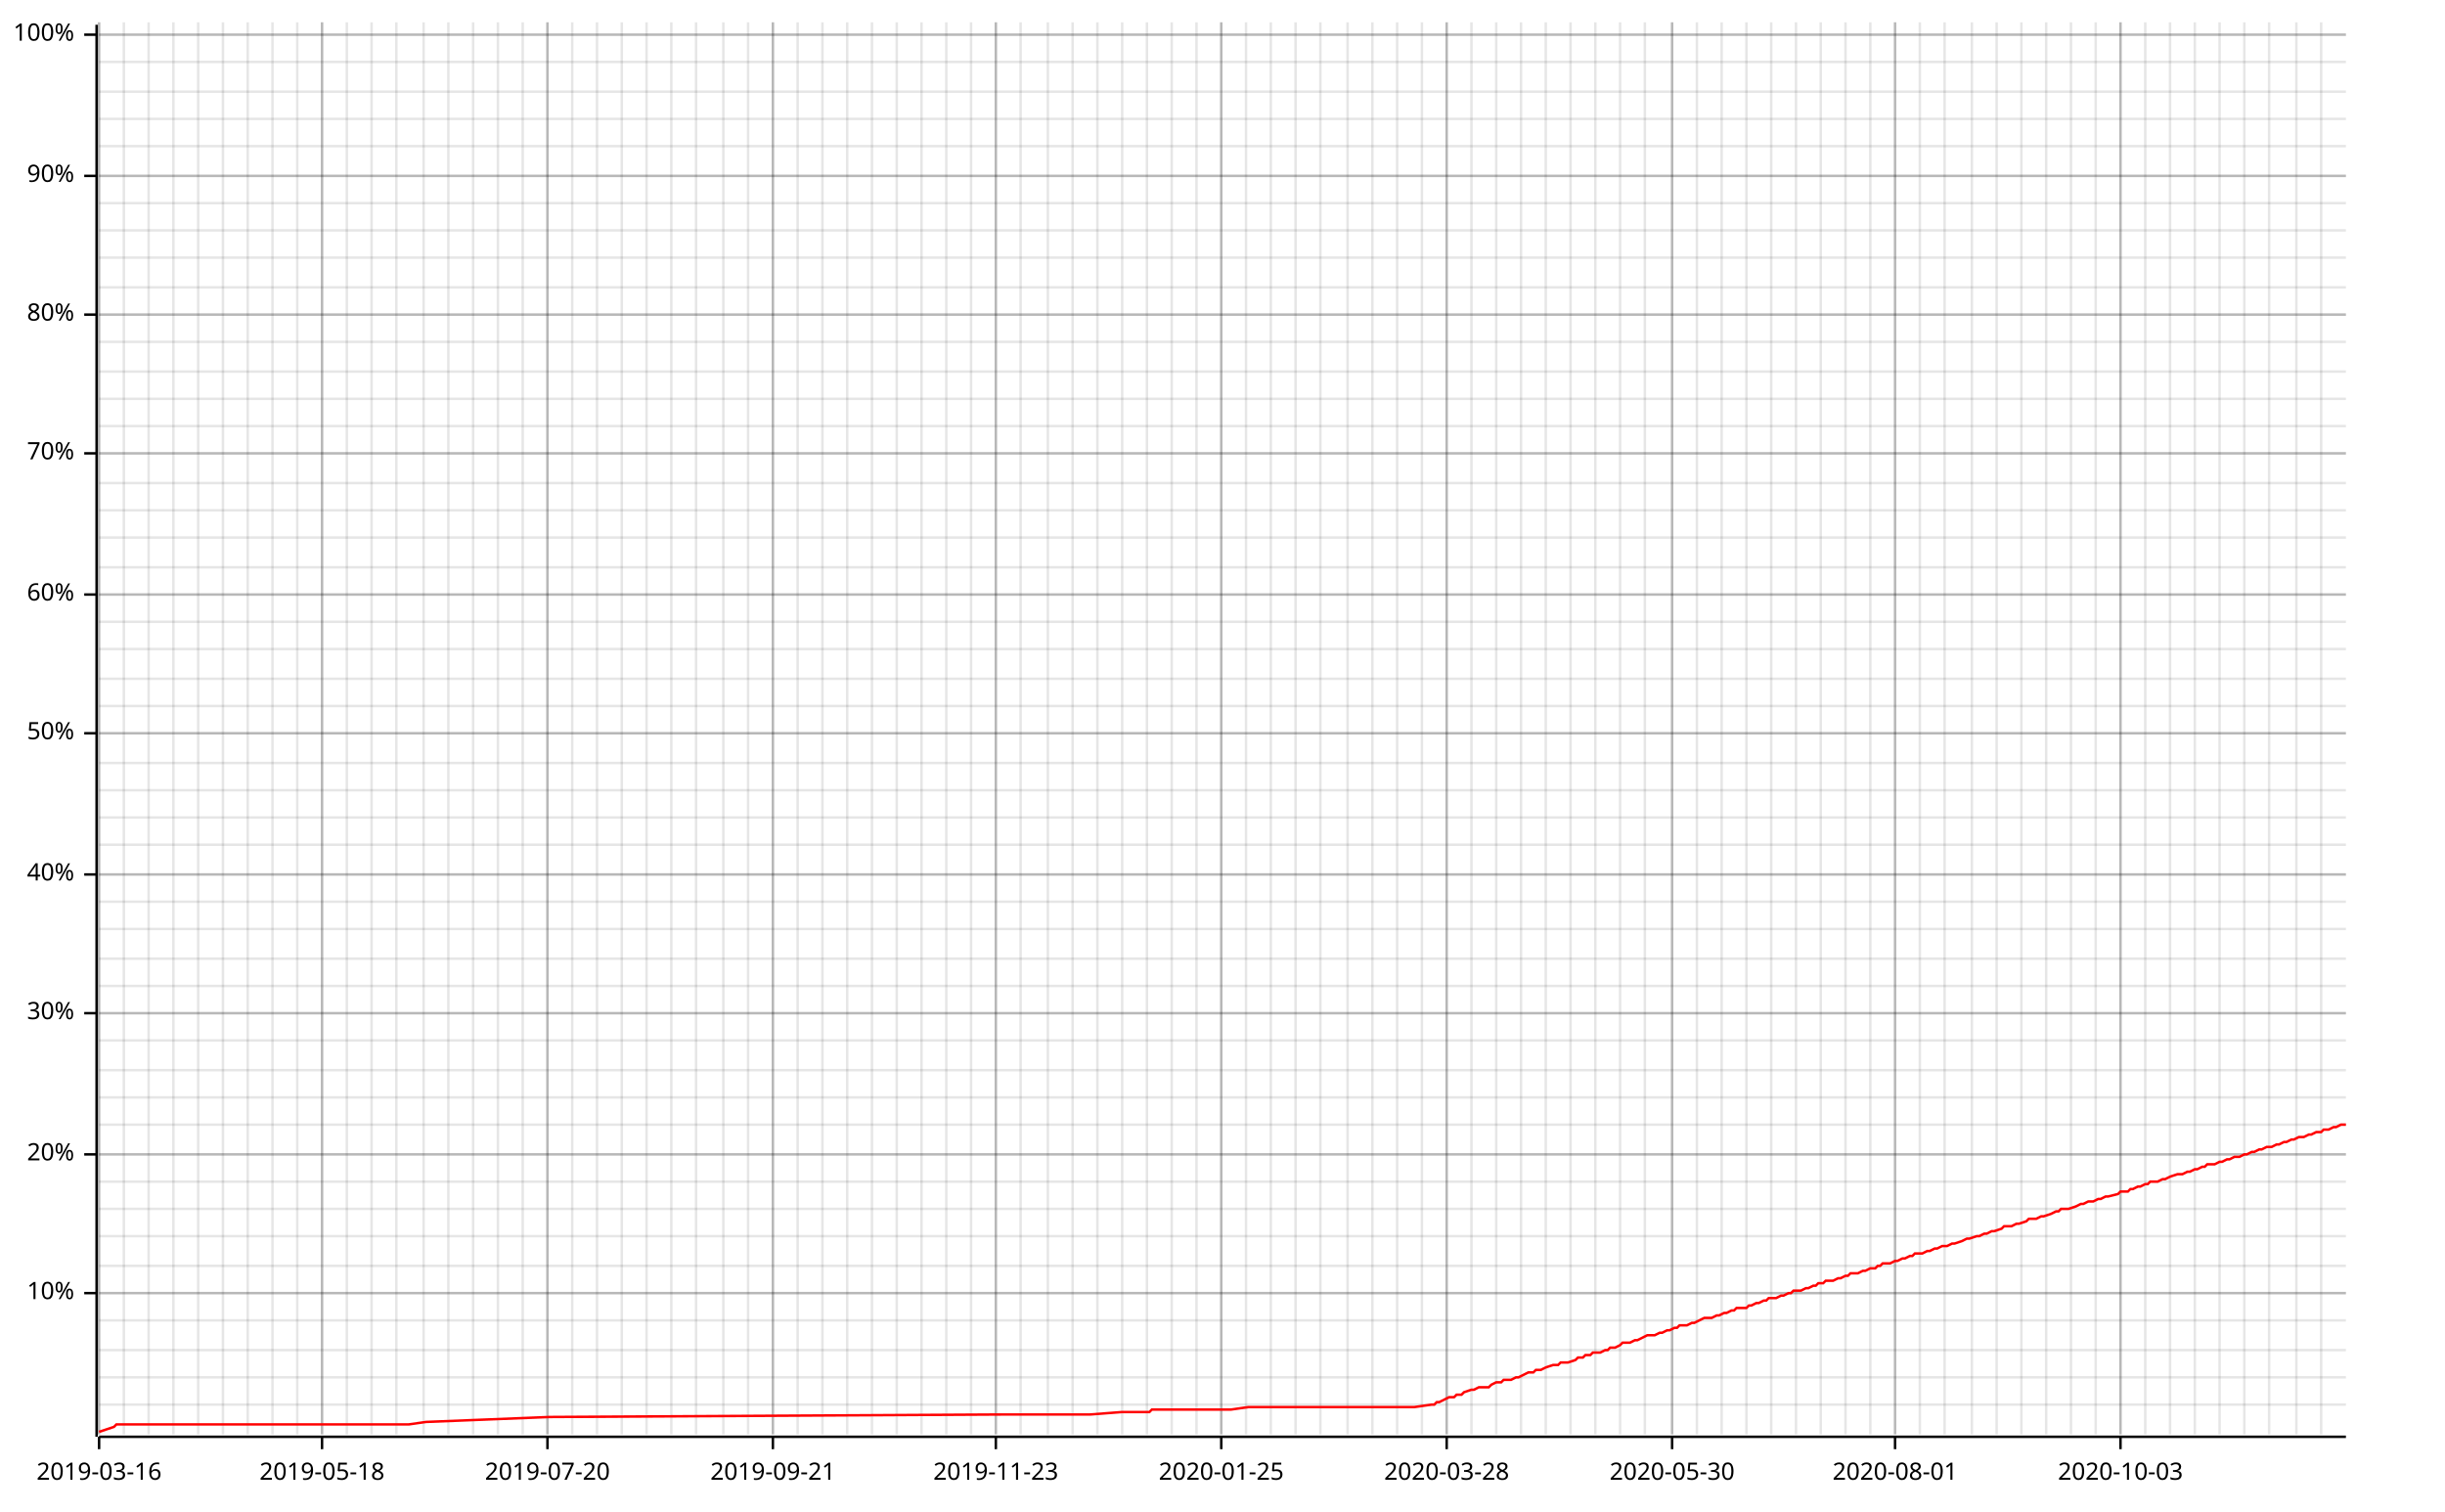
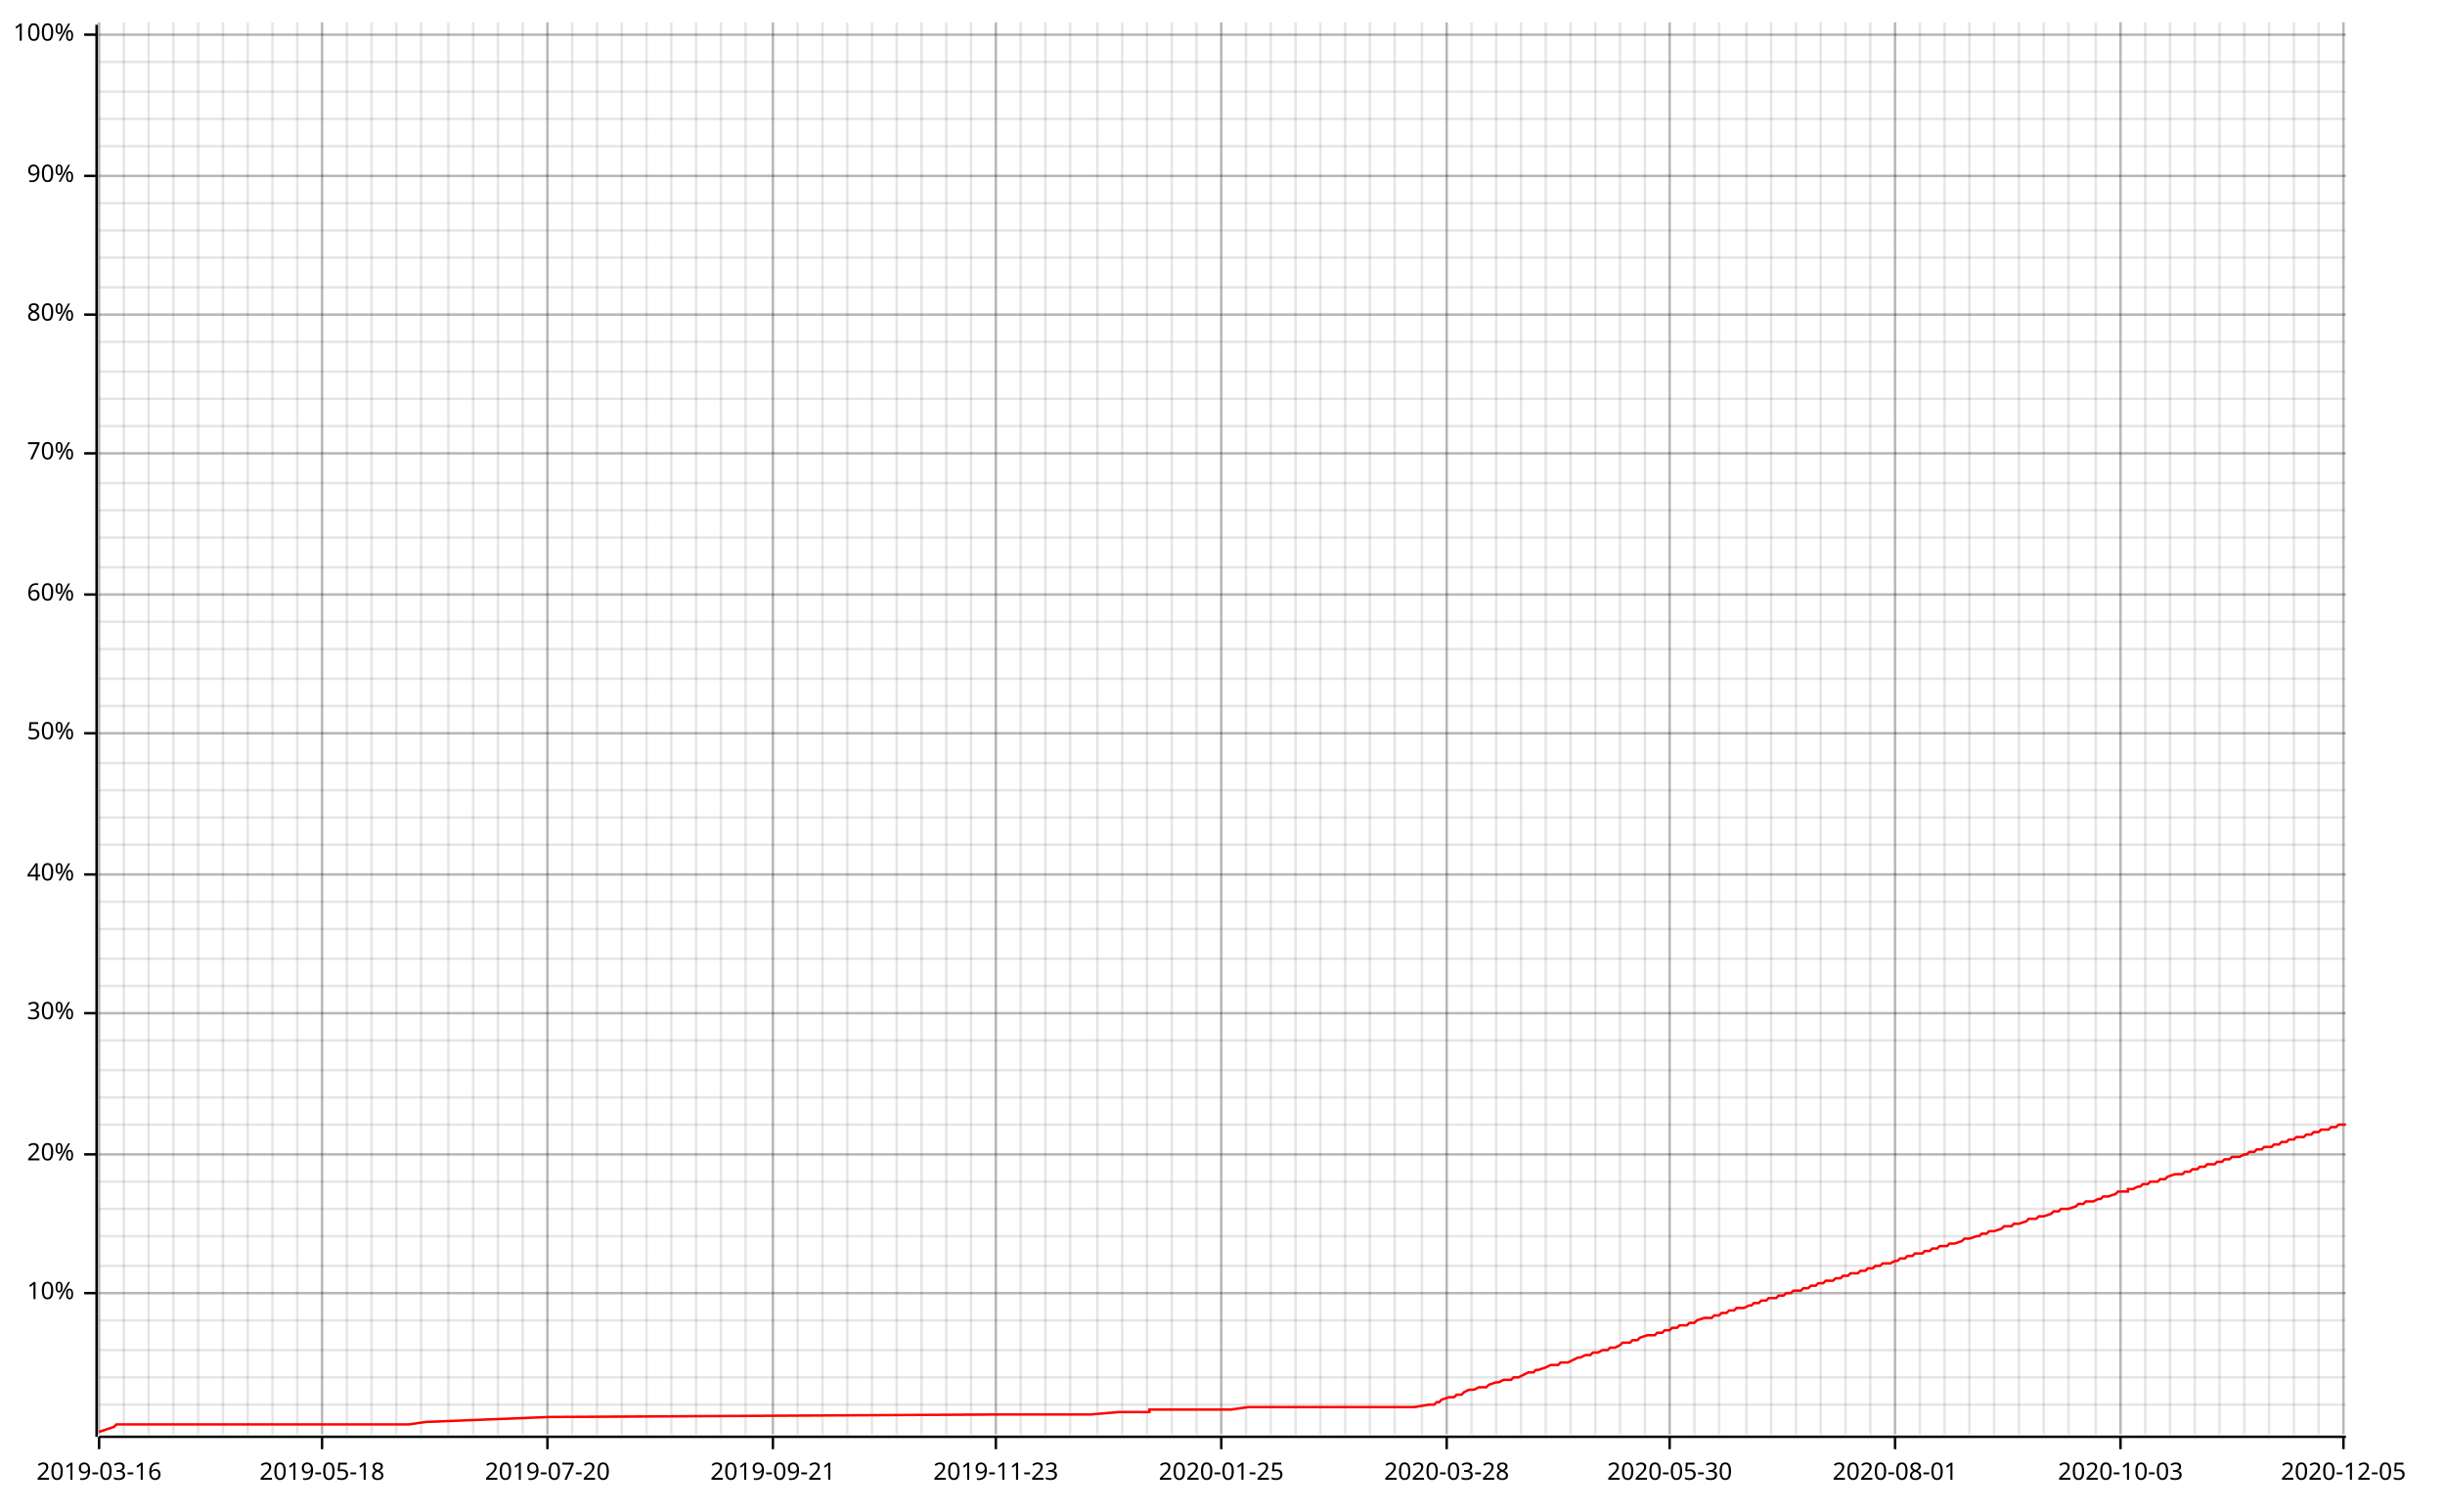
<svg xmlns="http://www.w3.org/2000/svg" width="987" height="610" viewBox="0 0 987 610">
  <line opacity="0.1" stroke="#000000" stroke-width="1" x1="40" y1="579" x2="40" y2="9" />
  <line opacity="0.1" stroke="#000000" stroke-width="1" x1="50" y1="579" x2="50" y2="9" />
  <line opacity="0.1" stroke="#000000" stroke-width="1" x1="60" y1="579" x2="60" y2="9" />
  <line opacity="0.1" stroke="#000000" stroke-width="1" x1="70" y1="579" x2="70" y2="9" />
  <line opacity="0.1" stroke="#000000" stroke-width="1" x1="80" y1="579" x2="80" y2="9" />
  <line opacity="0.1" stroke="#000000" stroke-width="1" x1="90" y1="579" x2="90" y2="9" />
  <line opacity="0.1" stroke="#000000" stroke-width="1" x1="100" y1="579" x2="100" y2="9" />
  <line opacity="0.1" stroke="#000000" stroke-width="1" x1="110" y1="579" x2="110" y2="9" />
  <line opacity="0.1" stroke="#000000" stroke-width="1" x1="120" y1="579" x2="120" y2="9" />
  <line opacity="0.1" stroke="#000000" stroke-width="1" x1="130" y1="579" x2="130" y2="9" />
  <line opacity="0.1" stroke="#000000" stroke-width="1" x1="140" y1="579" x2="140" y2="9" />
  <line opacity="0.1" stroke="#000000" stroke-width="1" x1="150" y1="579" x2="150" y2="9" />
  <line opacity="0.1" stroke="#000000" stroke-width="1" x1="160" y1="579" x2="160" y2="9" />
-   <line opacity="0.1" stroke="#000000" stroke-width="1" x1="171" y1="579" x2="171" y2="9" />
+   <line opacity="0.1" stroke="#000000" stroke-width="1" x1="170" y1="579" x2="170" y2="9" />
  <line opacity="0.1" stroke="#000000" stroke-width="1" x1="181" y1="579" x2="181" y2="9" />
  <line opacity="0.1" stroke="#000000" stroke-width="1" x1="191" y1="579" x2="191" y2="9" />
  <line opacity="0.1" stroke="#000000" stroke-width="1" x1="201" y1="579" x2="201" y2="9" />
  <line opacity="0.1" stroke="#000000" stroke-width="1" x1="211" y1="579" x2="211" y2="9" />
  <line opacity="0.1" stroke="#000000" stroke-width="1" x1="221" y1="579" x2="221" y2="9" />
  <line opacity="0.1" stroke="#000000" stroke-width="1" x1="231" y1="579" x2="231" y2="9" />
  <line opacity="0.1" stroke="#000000" stroke-width="1" x1="241" y1="579" x2="241" y2="9" />
  <line opacity="0.1" stroke="#000000" stroke-width="1" x1="251" y1="579" x2="251" y2="9" />
  <line opacity="0.1" stroke="#000000" stroke-width="1" x1="261" y1="579" x2="261" y2="9" />
  <line opacity="0.1" stroke="#000000" stroke-width="1" x1="271" y1="579" x2="271" y2="9" />
  <line opacity="0.1" stroke="#000000" stroke-width="1" x1="281" y1="579" x2="281" y2="9" />
-   <line opacity="0.1" stroke="#000000" stroke-width="1" x1="292" y1="579" x2="292" y2="9" />
-   <line opacity="0.1" stroke="#000000" stroke-width="1" x1="302" y1="579" x2="302" y2="9" />
+   <line opacity="0.1" stroke="#000000" stroke-width="1" x1="291" y1="579" x2="291" y2="9" />
+   <line opacity="0.1" stroke="#000000" stroke-width="1" x1="301" y1="579" x2="301" y2="9" />
  <line opacity="0.1" stroke="#000000" stroke-width="1" x1="312" y1="579" x2="312" y2="9" />
  <line opacity="0.1" stroke="#000000" stroke-width="1" x1="322" y1="579" x2="322" y2="9" />
  <line opacity="0.1" stroke="#000000" stroke-width="1" x1="332" y1="579" x2="332" y2="9" />
  <line opacity="0.1" stroke="#000000" stroke-width="1" x1="342" y1="579" x2="342" y2="9" />
  <line opacity="0.1" stroke="#000000" stroke-width="1" x1="352" y1="579" x2="352" y2="9" />
  <line opacity="0.1" stroke="#000000" stroke-width="1" x1="362" y1="579" x2="362" y2="9" />
  <line opacity="0.1" stroke="#000000" stroke-width="1" x1="372" y1="579" x2="372" y2="9" />
  <line opacity="0.1" stroke="#000000" stroke-width="1" x1="382" y1="579" x2="382" y2="9" />
  <line opacity="0.1" stroke="#000000" stroke-width="1" x1="392" y1="579" x2="392" y2="9" />
  <line opacity="0.1" stroke="#000000" stroke-width="1" x1="402" y1="579" x2="402" y2="9" />
  <line opacity="0.1" stroke="#000000" stroke-width="1" x1="412" y1="579" x2="412" y2="9" />
-   <line opacity="0.1" stroke="#000000" stroke-width="1" x1="423" y1="579" x2="423" y2="9" />
-   <line opacity="0.1" stroke="#000000" stroke-width="1" x1="433" y1="579" x2="433" y2="9" />
+   <line opacity="0.1" stroke="#000000" stroke-width="1" x1="422" y1="579" x2="422" y2="9" />
+   <line opacity="0.1" stroke="#000000" stroke-width="1" x1="432" y1="579" x2="432" y2="9" />
  <line opacity="0.1" stroke="#000000" stroke-width="1" x1="443" y1="579" x2="443" y2="9" />
  <line opacity="0.1" stroke="#000000" stroke-width="1" x1="453" y1="579" x2="453" y2="9" />
  <line opacity="0.1" stroke="#000000" stroke-width="1" x1="463" y1="579" x2="463" y2="9" />
  <line opacity="0.1" stroke="#000000" stroke-width="1" x1="473" y1="579" x2="473" y2="9" />
  <line opacity="0.1" stroke="#000000" stroke-width="1" x1="483" y1="579" x2="483" y2="9" />
  <line opacity="0.1" stroke="#000000" stroke-width="1" x1="493" y1="579" x2="493" y2="9" />
  <line opacity="0.1" stroke="#000000" stroke-width="1" x1="503" y1="579" x2="503" y2="9" />
  <line opacity="0.1" stroke="#000000" stroke-width="1" x1="513" y1="579" x2="513" y2="9" />
  <line opacity="0.1" stroke="#000000" stroke-width="1" x1="523" y1="579" x2="523" y2="9" />
  <line opacity="0.1" stroke="#000000" stroke-width="1" x1="533" y1="579" x2="533" y2="9" />
-   <line opacity="0.1" stroke="#000000" stroke-width="1" x1="544" y1="579" x2="544" y2="9" />
-   <line opacity="0.1" stroke="#000000" stroke-width="1" x1="554" y1="579" x2="554" y2="9" />
-   <line opacity="0.1" stroke="#000000" stroke-width="1" x1="564" y1="579" x2="564" y2="9" />
+   <line opacity="0.1" stroke="#000000" stroke-width="1" x1="543" y1="579" x2="543" y2="9" />
+   <line opacity="0.1" stroke="#000000" stroke-width="1" x1="553" y1="579" x2="553" y2="9" />
+   <line opacity="0.1" stroke="#000000" stroke-width="1" x1="563" y1="579" x2="563" y2="9" />
  <line opacity="0.1" stroke="#000000" stroke-width="1" x1="574" y1="579" x2="574" y2="9" />
  <line opacity="0.1" stroke="#000000" stroke-width="1" x1="584" y1="579" x2="584" y2="9" />
  <line opacity="0.1" stroke="#000000" stroke-width="1" x1="594" y1="579" x2="594" y2="9" />
  <line opacity="0.1" stroke="#000000" stroke-width="1" x1="604" y1="579" x2="604" y2="9" />
  <line opacity="0.1" stroke="#000000" stroke-width="1" x1="614" y1="579" x2="614" y2="9" />
  <line opacity="0.1" stroke="#000000" stroke-width="1" x1="624" y1="579" x2="624" y2="9" />
  <line opacity="0.1" stroke="#000000" stroke-width="1" x1="634" y1="579" x2="634" y2="9" />
  <line opacity="0.1" stroke="#000000" stroke-width="1" x1="644" y1="579" x2="644" y2="9" />
  <line opacity="0.1" stroke="#000000" stroke-width="1" x1="654" y1="579" x2="654" y2="9" />
  <line opacity="0.1" stroke="#000000" stroke-width="1" x1="664" y1="579" x2="664" y2="9" />
-   <line opacity="0.1" stroke="#000000" stroke-width="1" x1="675" y1="579" x2="675" y2="9" />
-   <line opacity="0.1" stroke="#000000" stroke-width="1" x1="685" y1="579" x2="685" y2="9" />
-   <line opacity="0.1" stroke="#000000" stroke-width="1" x1="695" y1="579" x2="695" y2="9" />
+   <line opacity="0.1" stroke="#000000" stroke-width="1" x1="674" y1="579" x2="674" y2="9" />
+   <line opacity="0.1" stroke="#000000" stroke-width="1" x1="684" y1="579" x2="684" y2="9" />
+   <line opacity="0.1" stroke="#000000" stroke-width="1" x1="694" y1="579" x2="694" y2="9" />
  <line opacity="0.1" stroke="#000000" stroke-width="1" x1="705" y1="579" x2="705" y2="9" />
  <line opacity="0.1" stroke="#000000" stroke-width="1" x1="715" y1="579" x2="715" y2="9" />
  <line opacity="0.1" stroke="#000000" stroke-width="1" x1="725" y1="579" x2="725" y2="9" />
  <line opacity="0.1" stroke="#000000" stroke-width="1" x1="735" y1="579" x2="735" y2="9" />
  <line opacity="0.1" stroke="#000000" stroke-width="1" x1="745" y1="579" x2="745" y2="9" />
  <line opacity="0.1" stroke="#000000" stroke-width="1" x1="755" y1="579" x2="755" y2="9" />
  <line opacity="0.1" stroke="#000000" stroke-width="1" x1="765" y1="579" x2="765" y2="9" />
  <line opacity="0.1" stroke="#000000" stroke-width="1" x1="775" y1="579" x2="775" y2="9" />
  <line opacity="0.1" stroke="#000000" stroke-width="1" x1="785" y1="579" x2="785" y2="9" />
-   <line opacity="0.1" stroke="#000000" stroke-width="1" x1="796" y1="579" x2="796" y2="9" />
-   <line opacity="0.1" stroke="#000000" stroke-width="1" x1="806" y1="579" x2="806" y2="9" />
-   <line opacity="0.1" stroke="#000000" stroke-width="1" x1="816" y1="579" x2="816" y2="9" />
-   <line opacity="0.1" stroke="#000000" stroke-width="1" x1="826" y1="579" x2="826" y2="9" />
-   <line opacity="0.1" stroke="#000000" stroke-width="1" x1="836" y1="579" x2="836" y2="9" />
+   <line opacity="0.1" stroke="#000000" stroke-width="1" x1="795" y1="579" x2="795" y2="9" />
+   <line opacity="0.1" stroke="#000000" stroke-width="1" x1="805" y1="579" x2="805" y2="9" />
+   <line opacity="0.1" stroke="#000000" stroke-width="1" x1="815" y1="579" x2="815" y2="9" />
+   <line opacity="0.1" stroke="#000000" stroke-width="1" x1="825" y1="579" x2="825" y2="9" />
+   <line opacity="0.1" stroke="#000000" stroke-width="1" x1="835" y1="579" x2="835" y2="9" />
  <line opacity="0.1" stroke="#000000" stroke-width="1" x1="846" y1="579" x2="846" y2="9" />
  <line opacity="0.1" stroke="#000000" stroke-width="1" x1="856" y1="579" x2="856" y2="9" />
  <line opacity="0.1" stroke="#000000" stroke-width="1" x1="866" y1="579" x2="866" y2="9" />
  <line opacity="0.1" stroke="#000000" stroke-width="1" x1="876" y1="579" x2="876" y2="9" />
  <line opacity="0.1" stroke="#000000" stroke-width="1" x1="886" y1="579" x2="886" y2="9" />
  <line opacity="0.1" stroke="#000000" stroke-width="1" x1="896" y1="579" x2="896" y2="9" />
  <line opacity="0.1" stroke="#000000" stroke-width="1" x1="906" y1="579" x2="906" y2="9" />
  <line opacity="0.1" stroke="#000000" stroke-width="1" x1="916" y1="579" x2="916" y2="9" />
-   <line opacity="0.1" stroke="#000000" stroke-width="1" x1="927" y1="579" x2="927" y2="9" />
-   <line opacity="0.1" stroke="#000000" stroke-width="1" x1="937" y1="579" x2="937" y2="9" />
+   <line opacity="0.1" stroke="#000000" stroke-width="1" x1="926" y1="579" x2="926" y2="9" />
+   <line opacity="0.1" stroke="#000000" stroke-width="1" x1="936" y1="579" x2="936" y2="9" />
+   <line opacity="0.1" stroke="#000000" stroke-width="1" x1="946" y1="579" x2="946" y2="9" />
  <line opacity="0.1" stroke="#000000" stroke-width="1" x1="40" y1="567" x2="947" y2="567" />
  <line opacity="0.1" stroke="#000000" stroke-width="1" x1="40" y1="556" x2="947" y2="556" />
  <line opacity="0.1" stroke="#000000" stroke-width="1" x1="40" y1="545" x2="947" y2="545" />
  <line opacity="0.1" stroke="#000000" stroke-width="1" x1="40" y1="533" x2="947" y2="533" />
  <line opacity="0.1" stroke="#000000" stroke-width="1" x1="40" y1="522" x2="947" y2="522" />
  <line opacity="0.1" stroke="#000000" stroke-width="1" x1="40" y1="511" x2="947" y2="511" />
  <line opacity="0.1" stroke="#000000" stroke-width="1" x1="40" y1="499" x2="947" y2="499" />
  <line opacity="0.1" stroke="#000000" stroke-width="1" x1="40" y1="488" x2="947" y2="488" />
  <line opacity="0.1" stroke="#000000" stroke-width="1" x1="40" y1="477" x2="947" y2="477" />
  <line opacity="0.1" stroke="#000000" stroke-width="1" x1="40" y1="466" x2="947" y2="466" />
  <line opacity="0.1" stroke="#000000" stroke-width="1" x1="40" y1="454" x2="947" y2="454" />
  <line opacity="0.1" stroke="#000000" stroke-width="1" x1="40" y1="443" x2="947" y2="443" />
  <line opacity="0.1" stroke="#000000" stroke-width="1" x1="40" y1="432" x2="947" y2="432" />
  <line opacity="0.1" stroke="#000000" stroke-width="1" x1="40" y1="420" x2="947" y2="420" />
  <line opacity="0.1" stroke="#000000" stroke-width="1" x1="40" y1="409" x2="947" y2="409" />
  <line opacity="0.1" stroke="#000000" stroke-width="1" x1="40" y1="398" x2="947" y2="398" />
  <line opacity="0.1" stroke="#000000" stroke-width="1" x1="40" y1="387" x2="947" y2="387" />
  <line opacity="0.1" stroke="#000000" stroke-width="1" x1="40" y1="375" x2="947" y2="375" />
  <line opacity="0.1" stroke="#000000" stroke-width="1" x1="40" y1="364" x2="947" y2="364" />
  <line opacity="0.1" stroke="#000000" stroke-width="1" x1="40" y1="353" x2="947" y2="353" />
  <line opacity="0.1" stroke="#000000" stroke-width="1" x1="40" y1="341" x2="947" y2="341" />
  <line opacity="0.1" stroke="#000000" stroke-width="1" x1="40" y1="330" x2="947" y2="330" />
  <line opacity="0.1" stroke="#000000" stroke-width="1" x1="40" y1="319" x2="947" y2="319" />
  <line opacity="0.1" stroke="#000000" stroke-width="1" x1="40" y1="308" x2="947" y2="308" />
  <line opacity="0.1" stroke="#000000" stroke-width="1" x1="40" y1="296" x2="947" y2="296" />
  <line opacity="0.1" stroke="#000000" stroke-width="1" x1="40" y1="285" x2="947" y2="285" />
  <line opacity="0.1" stroke="#000000" stroke-width="1" x1="40" y1="274" x2="947" y2="274" />
  <line opacity="0.1" stroke="#000000" stroke-width="1" x1="40" y1="262" x2="947" y2="262" />
  <line opacity="0.1" stroke="#000000" stroke-width="1" x1="40" y1="251" x2="947" y2="251" />
  <line opacity="0.1" stroke="#000000" stroke-width="1" x1="40" y1="240" x2="947" y2="240" />
  <line opacity="0.1" stroke="#000000" stroke-width="1" x1="40" y1="229" x2="947" y2="229" />
  <line opacity="0.1" stroke="#000000" stroke-width="1" x1="40" y1="217" x2="947" y2="217" />
  <line opacity="0.1" stroke="#000000" stroke-width="1" x1="40" y1="206" x2="947" y2="206" />
  <line opacity="0.1" stroke="#000000" stroke-width="1" x1="40" y1="195" x2="947" y2="195" />
  <line opacity="0.1" stroke="#000000" stroke-width="1" x1="40" y1="183" x2="947" y2="183" />
  <line opacity="0.1" stroke="#000000" stroke-width="1" x1="40" y1="172" x2="947" y2="172" />
  <line opacity="0.1" stroke="#000000" stroke-width="1" x1="40" y1="161" x2="947" y2="161" />
  <line opacity="0.1" stroke="#000000" stroke-width="1" x1="40" y1="150" x2="947" y2="150" />
  <line opacity="0.1" stroke="#000000" stroke-width="1" x1="40" y1="138" x2="947" y2="138" />
  <line opacity="0.1" stroke="#000000" stroke-width="1" x1="40" y1="127" x2="947" y2="127" />
  <line opacity="0.1" stroke="#000000" stroke-width="1" x1="40" y1="116" x2="947" y2="116" />
  <line opacity="0.1" stroke="#000000" stroke-width="1" x1="40" y1="104" x2="947" y2="104" />
  <line opacity="0.1" stroke="#000000" stroke-width="1" x1="40" y1="93" x2="947" y2="93" />
  <line opacity="0.1" stroke="#000000" stroke-width="1" x1="40" y1="82" x2="947" y2="82" />
  <line opacity="0.1" stroke="#000000" stroke-width="1" x1="40" y1="71" x2="947" y2="71" />
  <line opacity="0.1" stroke="#000000" stroke-width="1" x1="40" y1="59" x2="947" y2="59" />
  <line opacity="0.1" stroke="#000000" stroke-width="1" x1="40" y1="48" x2="947" y2="48" />
  <line opacity="0.1" stroke="#000000" stroke-width="1" x1="40" y1="37" x2="947" y2="37" />
  <line opacity="0.1" stroke="#000000" stroke-width="1" x1="40" y1="25" x2="947" y2="25" />
  <line opacity="0.1" stroke="#000000" stroke-width="1" x1="40" y1="14" x2="947" y2="14" />
  <line opacity="0.2" stroke="#000000" stroke-width="1" x1="40" y1="579" x2="40" y2="9" />
  <line opacity="0.2" stroke="#000000" stroke-width="1" x1="130" y1="579" x2="130" y2="9" />
  <line opacity="0.2" stroke="#000000" stroke-width="1" x1="221" y1="579" x2="221" y2="9" />
  <line opacity="0.2" stroke="#000000" stroke-width="1" x1="312" y1="579" x2="312" y2="9" />
  <line opacity="0.2" stroke="#000000" stroke-width="1" x1="402" y1="579" x2="402" y2="9" />
  <line opacity="0.2" stroke="#000000" stroke-width="1" x1="493" y1="579" x2="493" y2="9" />
  <line opacity="0.2" stroke="#000000" stroke-width="1" x1="584" y1="579" x2="584" y2="9" />
-   <line opacity="0.2" stroke="#000000" stroke-width="1" x1="675" y1="579" x2="675" y2="9" />
+   <line opacity="0.2" stroke="#000000" stroke-width="1" x1="674" y1="579" x2="674" y2="9" />
  <line opacity="0.2" stroke="#000000" stroke-width="1" x1="765" y1="579" x2="765" y2="9" />
  <line opacity="0.2" stroke="#000000" stroke-width="1" x1="856" y1="579" x2="856" y2="9" />
+   <line opacity="0.2" stroke="#000000" stroke-width="1" x1="946" y1="579" x2="946" y2="9" />
  <line opacity="0.2" stroke="#000000" stroke-width="1" x1="40" y1="522" x2="947" y2="522" />
  <line opacity="0.2" stroke="#000000" stroke-width="1" x1="40" y1="466" x2="947" y2="466" />
  <line opacity="0.2" stroke="#000000" stroke-width="1" x1="40" y1="409" x2="947" y2="409" />
  <line opacity="0.2" stroke="#000000" stroke-width="1" x1="40" y1="353" x2="947" y2="353" />
  <line opacity="0.2" stroke="#000000" stroke-width="1" x1="40" y1="296" x2="947" y2="296" />
  <line opacity="0.2" stroke="#000000" stroke-width="1" x1="40" y1="240" x2="947" y2="240" />
  <line opacity="0.2" stroke="#000000" stroke-width="1" x1="40" y1="183" x2="947" y2="183" />
  <line opacity="0.2" stroke="#000000" stroke-width="1" x1="40" y1="127" x2="947" y2="127" />
  <line opacity="0.2" stroke="#000000" stroke-width="1" x1="40" y1="71" x2="947" y2="71" />
  <line opacity="0.2" stroke="#000000" stroke-width="1" x1="40" y1="14" x2="947" y2="14" />
  <polyline fill="none" opacity="1" stroke="#000000" stroke-width="1" points="39,10 39,580 " />
  <text x="30" y="522" dy="0.5ex" text-anchor="end" font-family="sans-serif" font-size="9.677" opacity="1" fill="#000000">
10%
</text>
  <polyline fill="none" opacity="1" stroke="#000000" stroke-width="1" points="34,522 39,522 " />
  <text x="30" y="466" dy="0.5ex" text-anchor="end" font-family="sans-serif" font-size="9.677" opacity="1" fill="#000000">
20%
</text>
  <polyline fill="none" opacity="1" stroke="#000000" stroke-width="1" points="34,466 39,466 " />
  <text x="30" y="409" dy="0.5ex" text-anchor="end" font-family="sans-serif" font-size="9.677" opacity="1" fill="#000000">
30%
</text>
  <polyline fill="none" opacity="1" stroke="#000000" stroke-width="1" points="34,409 39,409 " />
  <text x="30" y="353" dy="0.5ex" text-anchor="end" font-family="sans-serif" font-size="9.677" opacity="1" fill="#000000">
40%
</text>
  <polyline fill="none" opacity="1" stroke="#000000" stroke-width="1" points="34,353 39,353 " />
  <text x="30" y="296" dy="0.5ex" text-anchor="end" font-family="sans-serif" font-size="9.677" opacity="1" fill="#000000">
50%
</text>
  <polyline fill="none" opacity="1" stroke="#000000" stroke-width="1" points="34,296 39,296 " />
  <text x="30" y="240" dy="0.5ex" text-anchor="end" font-family="sans-serif" font-size="9.677" opacity="1" fill="#000000">
60%
</text>
  <polyline fill="none" opacity="1" stroke="#000000" stroke-width="1" points="34,240 39,240 " />
  <text x="30" y="183" dy="0.5ex" text-anchor="end" font-family="sans-serif" font-size="9.677" opacity="1" fill="#000000">
70%
</text>
  <polyline fill="none" opacity="1" stroke="#000000" stroke-width="1" points="34,183 39,183 " />
  <text x="30" y="127" dy="0.5ex" text-anchor="end" font-family="sans-serif" font-size="9.677" opacity="1" fill="#000000">
80%
</text>
  <polyline fill="none" opacity="1" stroke="#000000" stroke-width="1" points="34,127 39,127 " />
  <text x="30" y="71" dy="0.5ex" text-anchor="end" font-family="sans-serif" font-size="9.677" opacity="1" fill="#000000">
90%
</text>
  <polyline fill="none" opacity="1" stroke="#000000" stroke-width="1" points="34,71 39,71 " />
  <text x="30" y="14" dy="0.5ex" text-anchor="end" font-family="sans-serif" font-size="9.677" opacity="1" fill="#000000">
100%
</text>
  <polyline fill="none" opacity="1" stroke="#000000" stroke-width="1" points="34,14 39,14 " />
  <polyline fill="none" opacity="1" stroke="#000000" stroke-width="1" points="40,580 947,580 " />
  <text x="40" y="590" dy="0.76em" text-anchor="middle" font-family="sans-serif" font-size="9.677" opacity="1" fill="#000000">
2019-03-16
</text>
  <polyline fill="none" opacity="1" stroke="#000000" stroke-width="1" points="40,580 40,585 " />
  <text x="130" y="590" dy="0.76em" text-anchor="middle" font-family="sans-serif" font-size="9.677" opacity="1" fill="#000000">
2019-05-18
</text>
  <polyline fill="none" opacity="1" stroke="#000000" stroke-width="1" points="130,580 130,585 " />
  <text x="221" y="590" dy="0.76em" text-anchor="middle" font-family="sans-serif" font-size="9.677" opacity="1" fill="#000000">
2019-07-20
</text>
  <polyline fill="none" opacity="1" stroke="#000000" stroke-width="1" points="221,580 221,585 " />
  <text x="312" y="590" dy="0.76em" text-anchor="middle" font-family="sans-serif" font-size="9.677" opacity="1" fill="#000000">
2019-09-21
</text>
  <polyline fill="none" opacity="1" stroke="#000000" stroke-width="1" points="312,580 312,585 " />
  <text x="402" y="590" dy="0.76em" text-anchor="middle" font-family="sans-serif" font-size="9.677" opacity="1" fill="#000000">
2019-11-23
</text>
  <polyline fill="none" opacity="1" stroke="#000000" stroke-width="1" points="402,580 402,585 " />
  <text x="493" y="590" dy="0.76em" text-anchor="middle" font-family="sans-serif" font-size="9.677" opacity="1" fill="#000000">
2020-01-25
</text>
  <polyline fill="none" opacity="1" stroke="#000000" stroke-width="1" points="493,580 493,585 " />
  <text x="584" y="590" dy="0.76em" text-anchor="middle" font-family="sans-serif" font-size="9.677" opacity="1" fill="#000000">
2020-03-28
</text>
  <polyline fill="none" opacity="1" stroke="#000000" stroke-width="1" points="584,580 584,585 " />
-   <text x="675" y="590" dy="0.76em" text-anchor="middle" font-family="sans-serif" font-size="9.677" opacity="1" fill="#000000">
+   <text x="674" y="590" dy="0.76em" text-anchor="middle" font-family="sans-serif" font-size="9.677" opacity="1" fill="#000000">
2020-05-30
</text>
-   <polyline fill="none" opacity="1" stroke="#000000" stroke-width="1" points="675,580 675,585 " />
+   <polyline fill="none" opacity="1" stroke="#000000" stroke-width="1" points="674,580 674,585 " />
  <text x="765" y="590" dy="0.76em" text-anchor="middle" font-family="sans-serif" font-size="9.677" opacity="1" fill="#000000">
2020-08-01
</text>
  <polyline fill="none" opacity="1" stroke="#000000" stroke-width="1" points="765,580 765,585 " />
  <text x="856" y="590" dy="0.76em" text-anchor="middle" font-family="sans-serif" font-size="9.677" opacity="1" fill="#000000">
2020-10-03
</text>
  <polyline fill="none" opacity="1" stroke="#000000" stroke-width="1" points="856,580 856,585 " />
-   <polyline fill="none" opacity="1" stroke="#FF0000" stroke-width="1" points="40,578 40,578 46,576 47,575 153,575 157,575 159,575 162,575 165,575 172,574 222,572 223,572 404,571 414,571 440,571 453,570 464,570 465,569 483,569 497,569 504,568 568,568 570,568 571,568 578,567 579,567 580,566 581,566 583,565 585,564 587,564 588,563 590,563 591,562 594,561 595,561 597,560 599,560 601,560 602,559 604,558 605,558 606,558 607,557 609,557 610,557 612,556 613,556 615,555 617,554 619,554 620,553 622,553 624,552 624,552 627,551 627,551 629,551 630,550 633,550 633,550 636,549 637,548 639,548 640,547 642,547 643,546 646,546 648,545 649,545 650,544 652,544 654,543 655,542 657,542 658,542 660,541 661,541 663,540 665,539 667,539 668,539 670,538 671,538 673,537 674,537 676,536 677,536 678,535 680,535 681,535 683,534 684,534 686,533 688,532 690,532 691,532 693,531 694,531 696,530 697,530 699,529 700,529 701,528 703,528 705,528 706,527 707,527 709,526 710,526 712,525 713,525 714,524 716,524 717,524 719,523 720,523 722,522 723,522 724,521 726,521 727,521 729,520 730,520 732,519 733,519 734,518 736,518 737,517 739,517 740,517 742,516 743,516 745,515 746,515 747,514 749,514 750,514 752,513 753,513 755,512 757,512 758,511 759,511 760,510 762,510 763,510 765,509 766,509 768,508 769,508 771,507 772,507 773,506 775,506 776,506 778,505 779,505 781,504 782,504 784,503 785,503 786,503 788,502 789,502 792,501 794,500 795,500 798,499 799,499 801,498 802,498 804,497 805,497 808,496 809,495 811,495 812,495 814,494 815,494 818,493 819,492 821,492 822,492 824,491 825,491 828,490 830,489 831,489 832,488 834,488 835,488 838,487 840,486 841,486 843,485 844,485 845,485 847,484 848,484 850,483 851,483 855,482 856,481 857,481 859,481 860,480 861,480 863,479 864,479 866,478 867,478 868,477 870,477 871,477 873,476 874,476 876,475 879,474 880,474 881,474 883,473 884,473 886,472 887,472 889,471 890,471 891,470 893,470 894,470 896,469 897,469 899,468 900,468 902,467 903,467 904,467 906,466 907,466 909,465 910,465 912,464 913,464 915,463 916,463 917,463 919,462 920,462 922,461 923,461 925,460 926,460 928,459 929,459 930,459 932,458 933,458 935,457 937,457 938,456 939,456 940,456 942,455 943,455 945,454 947,454 " />
+   <text x="946" y="590" dy="0.76em" text-anchor="middle" font-family="sans-serif" font-size="9.677" opacity="1" fill="#000000">
+ 2020-12-05
+ </text>
+   <polyline fill="none" opacity="1" stroke="#000000" stroke-width="1" points="946,580 946,585 " />
+   <polyline fill="none" opacity="1" stroke="#FF0000" stroke-width="1" points="40,578 40,578 46,576 47,575 153,575 157,575 159,575 162,575 165,575 172,574 222,572 223,572 403,571 414,571 440,571 452,570 464,570 464,569 483,569 497,569 504,568 568,568 570,568 571,568 577,567 579,567 580,566 581,566 582,565 585,564 587,564 588,563 590,563 591,562 593,561 595,561 597,560 598,560 600,560 601,559 604,558 605,558 605,558 607,557 608,557 610,557 611,556 613,556 615,555 617,554 619,554 620,553 621,553 624,552 624,552 626,551 627,551 629,551 630,550 632,550 633,550 635,549 637,548 638,548 640,547 642,547 643,546 645,546 647,545 649,545 650,544 652,544 654,543 655,542 656,542 658,542 659,541 661,541 662,540 665,539 667,539 668,539 669,538 671,538 672,537 674,537 675,536 677,536 678,535 679,535 681,535 682,534 684,534 685,533 688,532 690,532 691,532 692,531 694,531 695,530 697,530 698,529 700,529 701,528 703,528 704,528 706,527 707,527 708,526 710,526 711,525 713,525 714,524 716,524 717,524 718,523 720,523 721,522 723,522 724,521 726,521 727,521 728,520 730,520 731,519 733,519 734,518 736,518 737,517 739,517 740,517 741,516 743,516 744,515 746,515 747,514 749,514 750,514 751,513 753,513 754,512 756,512 757,511 759,511 760,510 762,510 763,510 765,509 766,509 767,508 769,508 770,507 772,507 773,506 775,506 776,506 777,505 779,505 780,504 782,504 783,503 785,503 786,503 787,502 789,502 792,501 793,500 795,500 798,499 799,499 800,498 802,498 803,497 805,497 808,496 809,495 811,495 812,495 813,494 815,494 818,493 819,492 821,492 822,492 823,491 825,491 828,490 829,489 831,489 832,488 834,488 835,488 838,487 839,486 841,486 842,485 844,485 845,485 847,484 848,484 849,483 851,483 854,482 855,481 857,481 859,481 859,480 861,480 863,479 864,479 865,478 867,478 868,477 870,477 871,477 872,476 874,476 875,475 878,474 880,474 881,474 882,473 884,473 885,472 887,472 888,471 890,471 891,470 893,470 894,470 895,469 897,469 898,468 900,468 901,467 903,467 904,467 906,466 907,466 908,465 910,465 911,464 913,464 914,463 916,463 917,463 918,462 920,462 921,461 923,461 924,460 926,460 927,459 929,459 930,459 931,458 933,458 934,457 936,457 937,456 939,456 940,456 941,455 943,455 944,454 946,454 947,454 " />
</svg>
